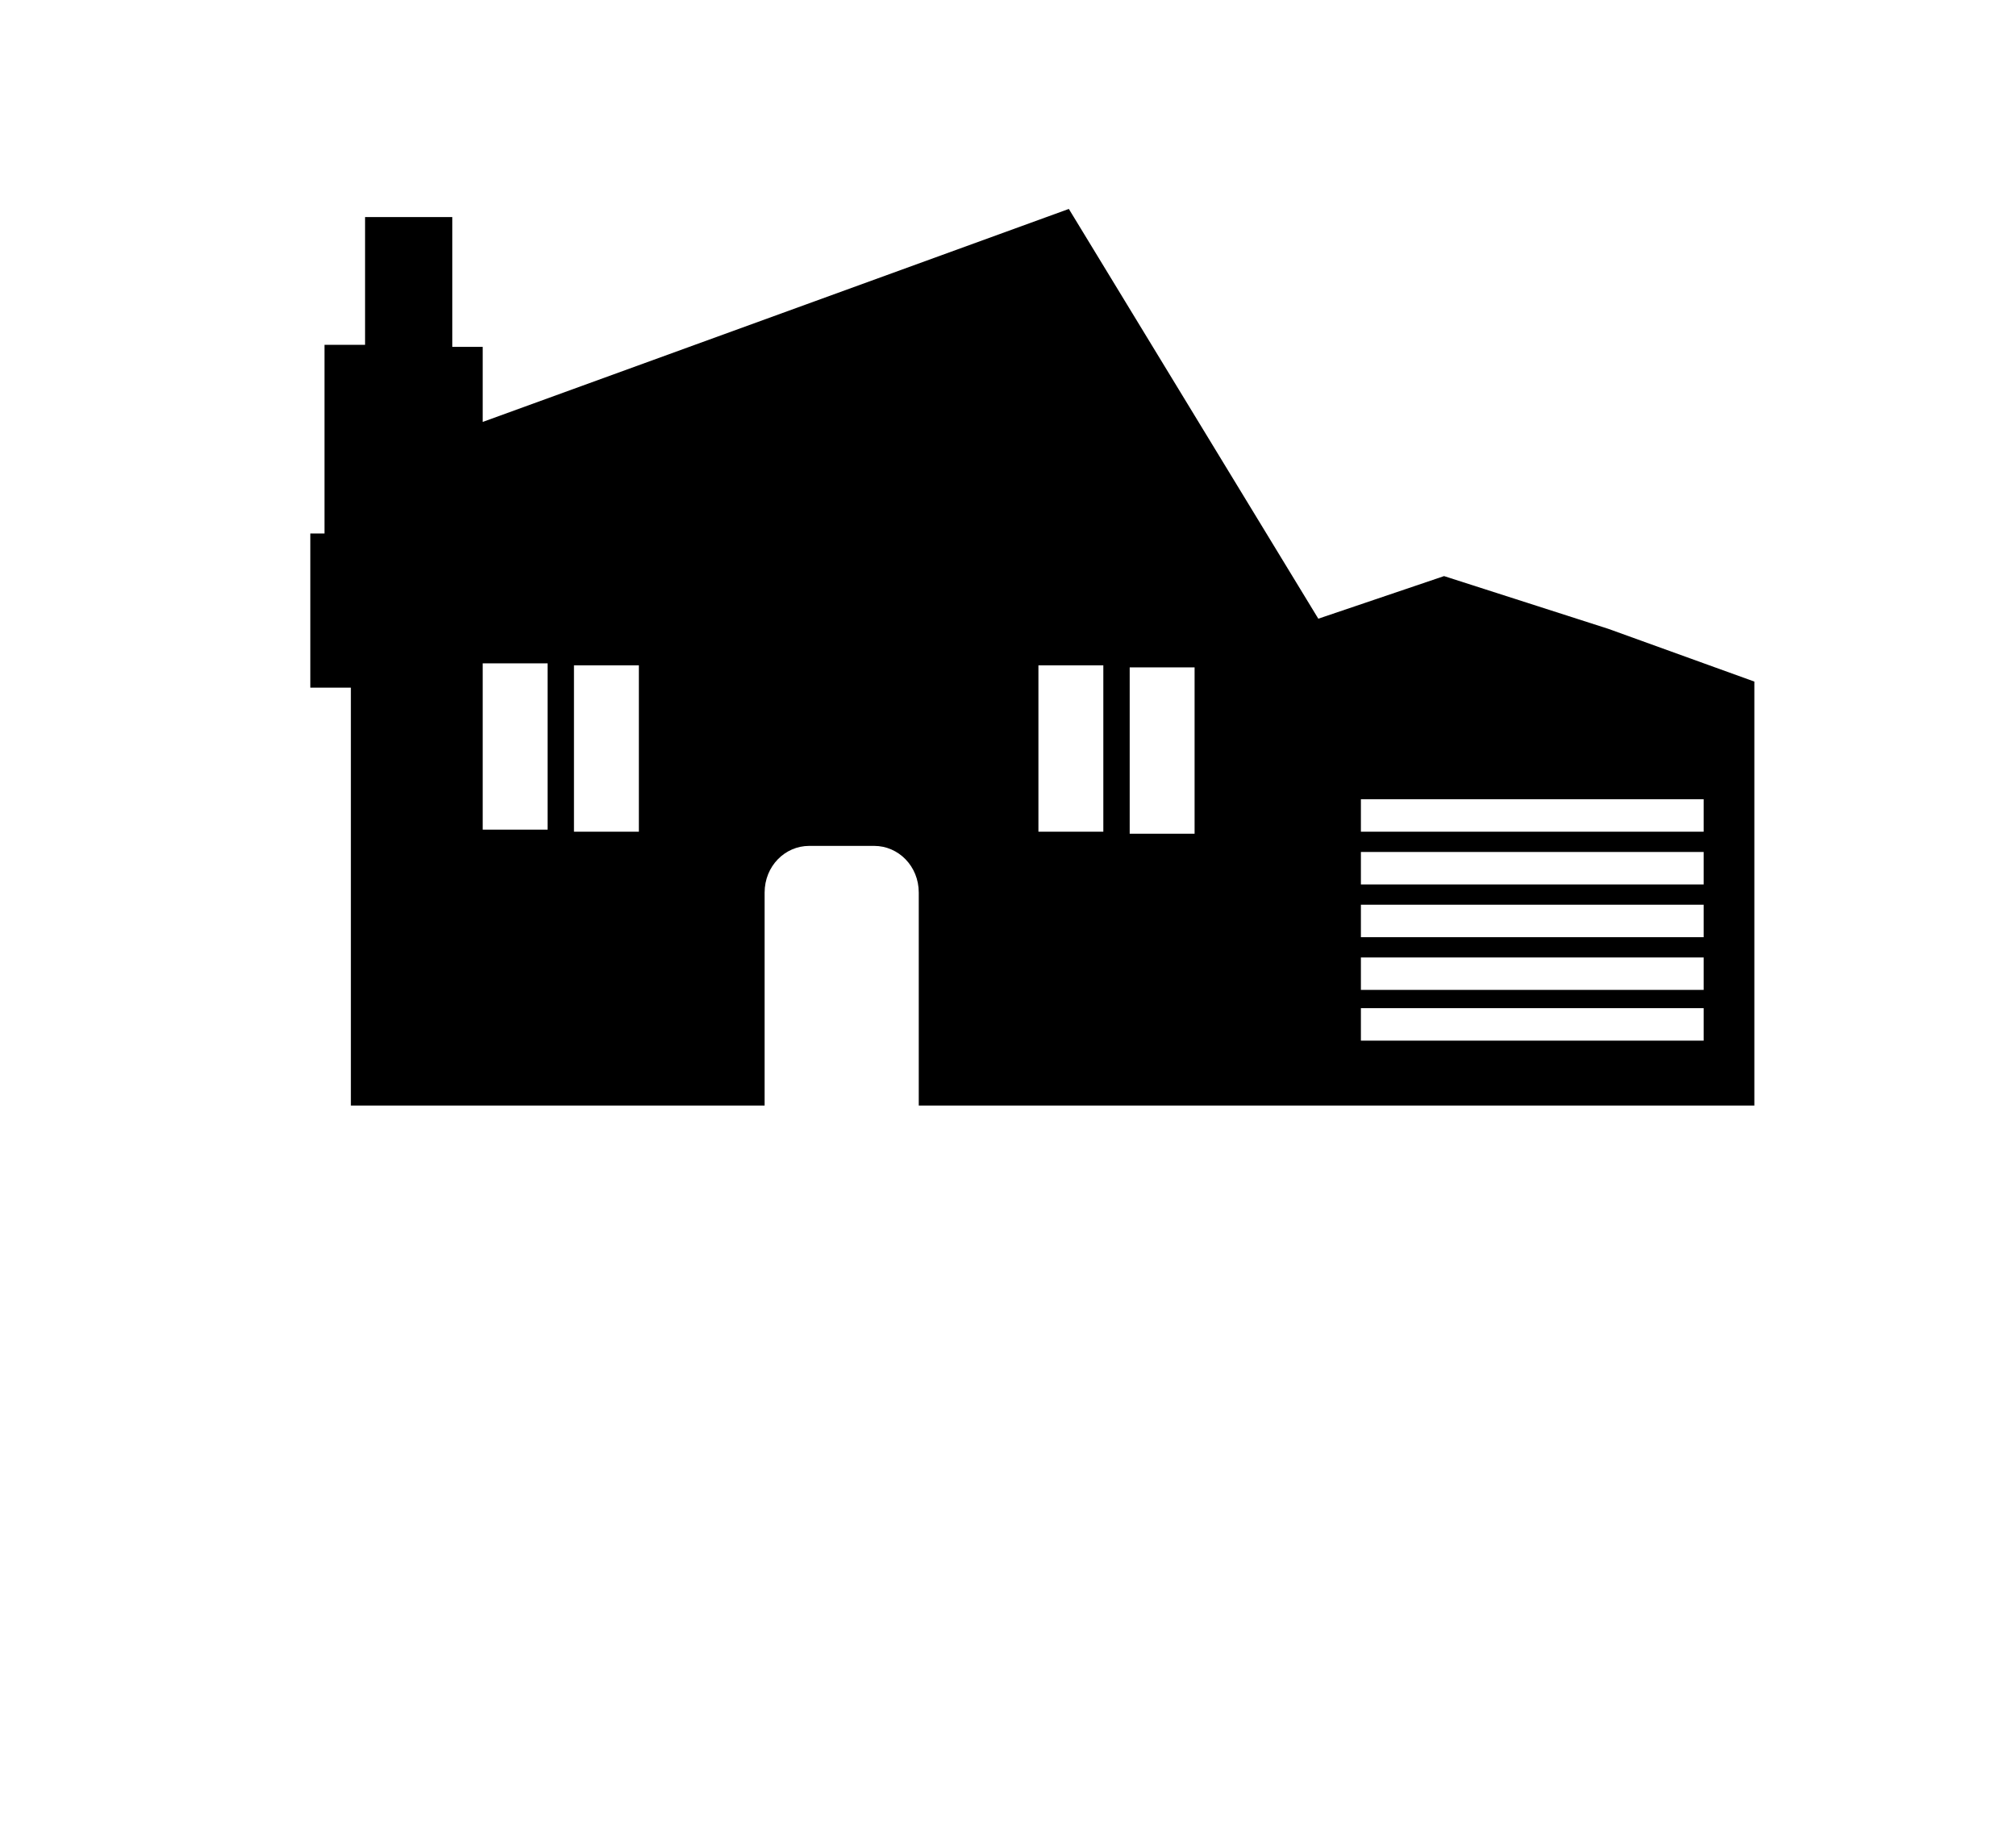
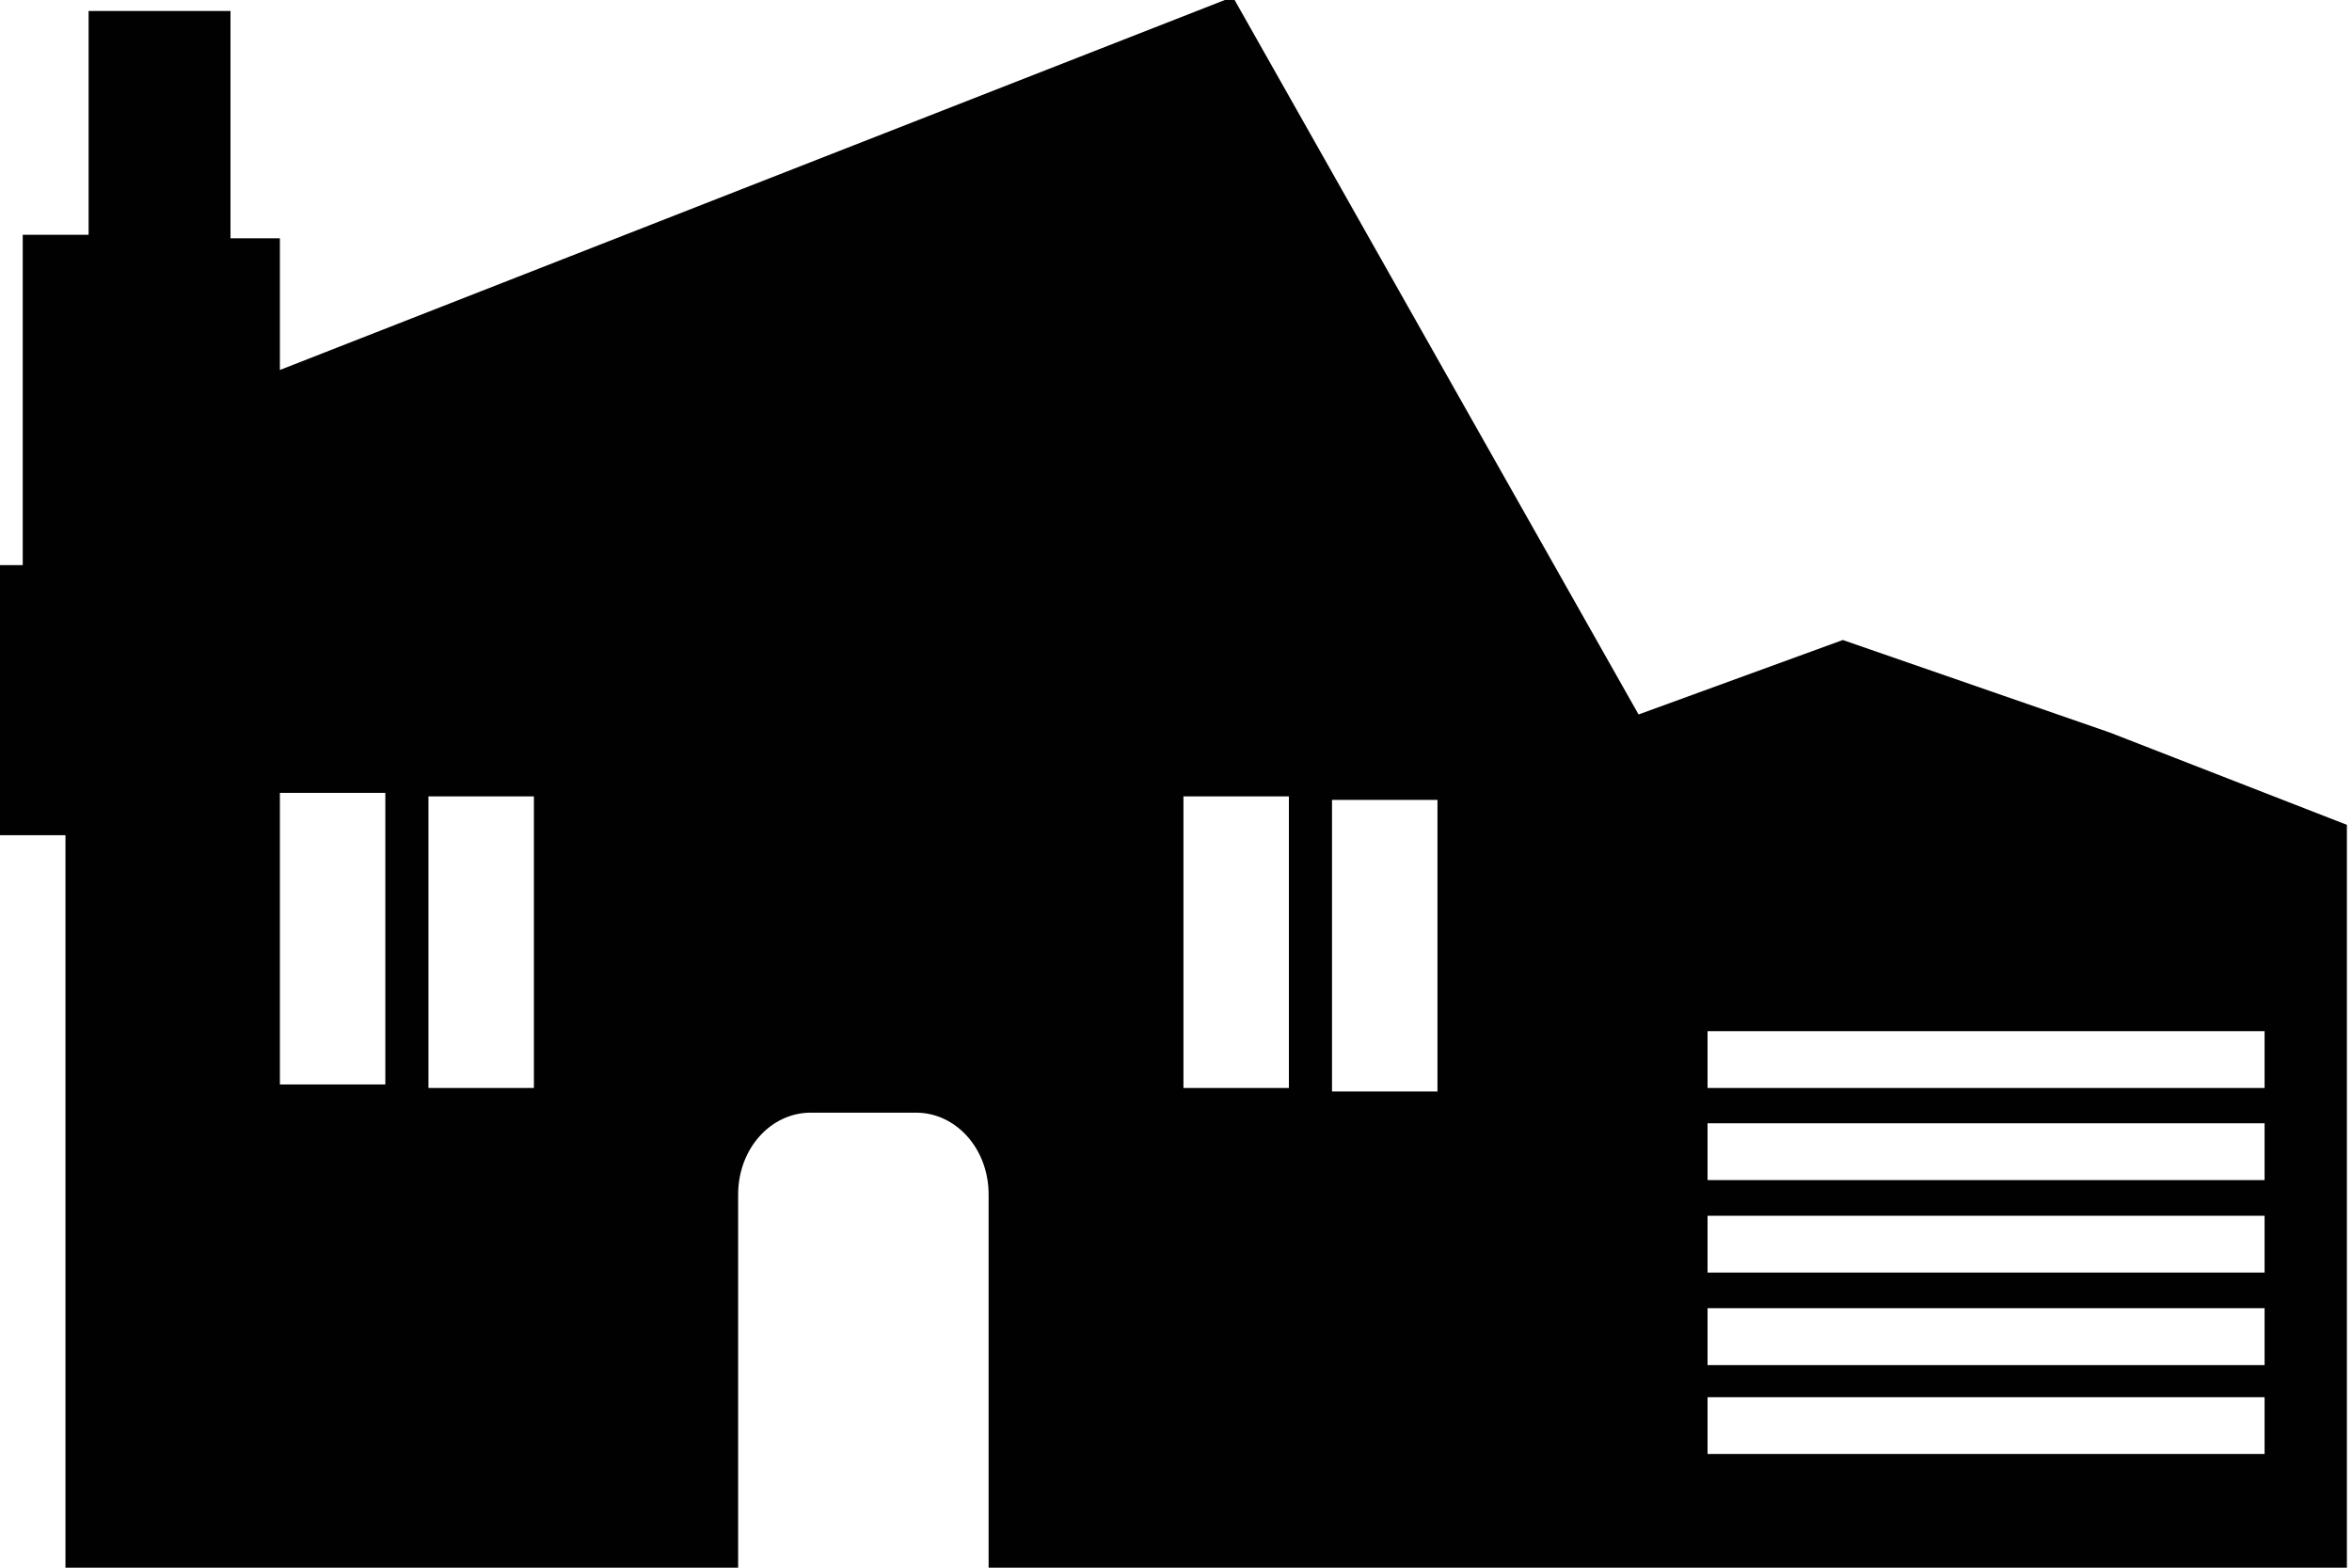
- <svg xmlns="http://www.w3.org/2000/svg" version="1.1" id="Layer_1" x="0px" y="0px" viewBox="0 0 99.4 90" enable-background="new 0 0 99.4 90" xml:space="preserve">
-   <path d="M86.5,33.6L79.3,31l-8.1-2.6L65,30.5L52.7,10.3L23.8,20.8v-3.7h-1.5v-6.4H18V17H16v9.3h-0.7v7.6l2,0v20.6h20.4V44  c0-1.3,1-2.3,2.2-2.3h3.2c1.2,0,2.2,1,2.2,2.3v10.5h16.1h3.5h21.6V33.6H86.5z M27,40.9h-3.2v-8.2H27V40.9z M31.5,41h-3.2v-8.2h3.2  V41z M54.4,41h-3.2v-8.2h3.2V41z M58.9,41.1h-3.2v-8.2h3.2V41.1z M67.1,39.4H84V41H67.1V39.4z M67.1,42H84v1.6H67.1V42z M67.1,44.6  H84v1.6H67.1V44.6z M84,51.3H67.1v-1.6H84V51.3z M84,48.8H67.1v-1.6H84V48.8z" />
+ <svg xmlns="http://www.w3.org/2000/svg" version="1.1" id="Layer_1" x="0px" y="0px" viewBox="0 0 600 400" enable-background="new 0 0 600 400" xml:space="preserve">
+   <path fill="#010101" d="M598.8,210.5l-60.6-23.6l-68.1-23.6l-52.1,19L314.5-0.8L71.4,94.4V60.8H58.8v-58H22.6v57.1H5.8v84.3h-5.9  v68.9h16.8V400h171.6v-95.2c0-11.8,8.4-20.9,18.5-20.9h26.9c10.1,0,18.5,9.1,18.5,20.9V400h135.4h29.4h181.7V210.5L598.8,210.5z   M98.3,276.7H71.4v-74.4h26.9V276.7z M136.2,277.6h-26.9v-74.4h26.9V277.6z M328.8,277.6h-26.9v-74.4h26.9V277.6z M366.7,278.5  h-26.9v-74.4h26.9V278.5z M435.6,263.1h142.1v14.5H435.6V263.1z M435.6,286.6h142.1v14.5H435.6V286.6z M435.6,310.2h142.1v14.5  H435.6V310.2z M577.8,371H435.6v-14.5h142.1V371z M577.8,348.3H435.6v-14.5h142.1V348.3z" />
</svg>
